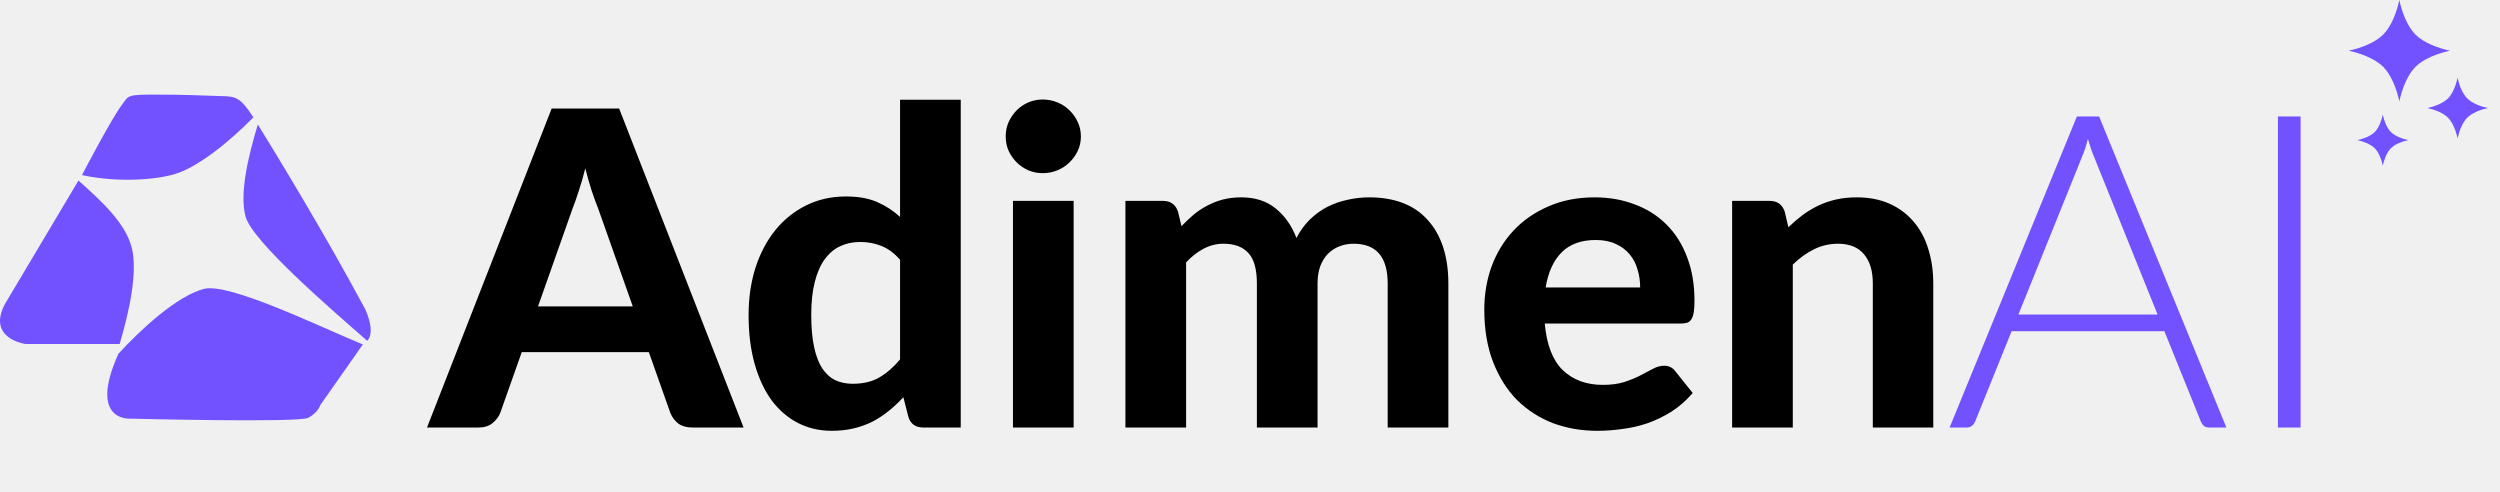
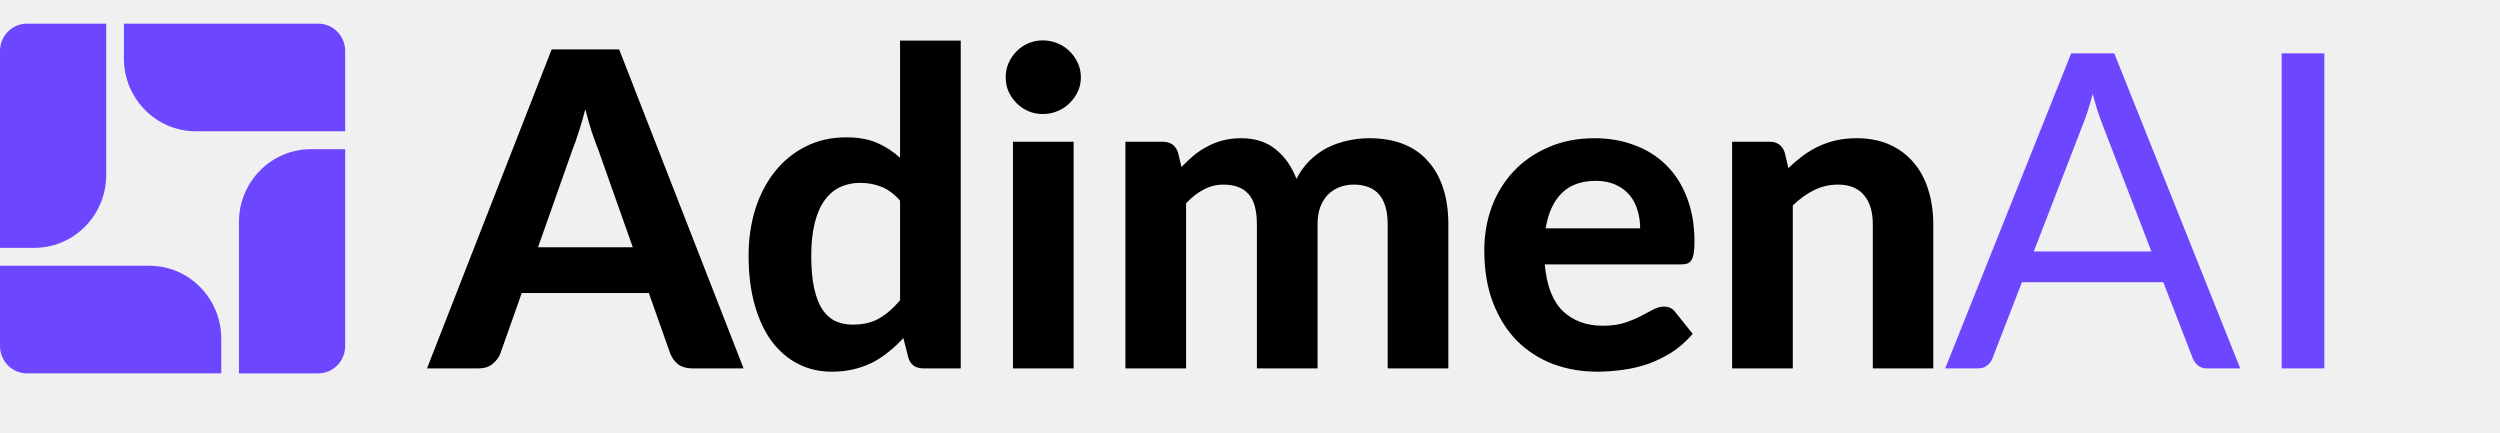
- <svg xmlns="http://www.w3.org/2000/svg" width="1057" height="208" viewBox="0 0 1057 208" fill="none">
-   <g clip-path="url(#clip0_10_111)">
-     <path d="M267.538 129.54L252.945 88.271C252.078 86.102 251.148 83.562 250.157 80.649C249.227 77.737 248.329 74.577 247.461 71.169C246.594 74.639 245.664 77.861 244.673 80.835C243.743 83.748 242.845 86.288 241.977 88.457L227.477 129.54H267.538ZM314.383 180.754H292.727C290.31 180.754 288.327 180.196 286.778 179.081C285.291 177.903 284.175 176.416 283.432 174.619L274.323 148.873H220.599L211.49 174.619C210.871 176.168 209.786 177.594 208.237 178.895C206.688 180.134 204.736 180.754 202.382 180.754H180.539L233.24 45.887H261.775L314.383 180.754ZM380.545 109.835C378.128 107.046 375.494 105.095 372.644 103.979C369.856 102.864 366.881 102.306 363.721 102.306C360.623 102.306 357.803 102.895 355.263 104.072C352.722 105.249 350.523 107.108 348.664 109.649C346.867 112.128 345.472 115.319 344.481 119.223C343.49 123.126 342.994 127.774 342.994 133.165C342.994 138.494 343.397 143.017 344.202 146.735C345.008 150.453 346.154 153.458 347.641 155.751C349.19 158.044 351.049 159.717 353.218 160.77C355.387 161.762 357.803 162.257 360.468 162.257C364.991 162.257 368.771 161.359 371.808 159.562C374.906 157.765 377.818 155.224 380.545 151.94V109.835ZM406.198 42.169V180.754H390.397C387.113 180.754 385.006 179.267 384.077 176.292L381.939 167.927C380.018 170.034 377.973 171.955 375.804 173.69C373.697 175.425 371.405 176.943 368.926 178.244C366.448 179.484 363.783 180.444 360.933 181.126C358.082 181.807 354.984 182.148 351.638 182.148C346.495 182.148 341.785 181.064 337.51 178.895C333.234 176.726 329.516 173.566 326.356 169.414C323.258 165.201 320.841 160.058 319.106 153.985C317.371 147.912 316.504 140.972 316.504 133.165C316.504 126.039 317.464 119.408 319.385 113.274C321.368 107.139 324.156 101.841 327.75 97.38C331.344 92.918 335.682 89.417 340.763 86.877C345.844 84.336 351.483 83.066 357.68 83.066C362.885 83.066 367.253 83.841 370.785 85.39C374.379 86.939 377.632 89.046 380.545 91.71V42.169H406.198ZM453.934 84.925V180.754H428.28V84.925H453.934ZM457.001 57.691C457.001 59.86 456.568 61.874 455.7 63.733C454.833 65.592 453.655 67.234 452.168 68.659C450.743 70.084 449.039 71.2 447.056 72.005C445.135 72.811 443.059 73.213 440.828 73.213C438.722 73.213 436.708 72.811 434.787 72.005C432.928 71.2 431.286 70.084 429.861 68.659C428.435 67.234 427.289 65.592 426.422 63.733C425.616 61.874 425.213 59.86 425.213 57.691C425.213 55.523 425.616 53.509 426.422 51.65C427.289 49.729 428.435 48.056 429.861 46.63C431.286 45.205 432.928 44.09 434.787 43.284C436.708 42.479 438.722 42.076 440.828 42.076C443.059 42.076 445.135 42.479 447.056 43.284C449.039 44.09 450.743 45.205 452.168 46.63C453.655 48.056 454.833 49.729 455.7 51.65C456.568 53.509 457.001 55.523 457.001 57.691ZM475.826 180.754V84.925H491.627C494.849 84.925 496.987 86.412 498.041 89.386L499.528 95.614C501.201 93.879 502.905 92.268 504.64 90.781C506.437 89.293 508.358 88.023 510.403 86.97C512.447 85.854 514.647 84.987 517.002 84.367C519.418 83.748 522.021 83.438 524.809 83.438C530.696 83.438 535.56 85.018 539.402 88.178C543.244 91.276 546.156 95.428 548.139 100.633C549.688 97.597 551.578 94.994 553.809 92.825C556.102 90.595 558.58 88.798 561.245 87.434C563.971 86.071 566.822 85.08 569.796 84.46C572.832 83.778 575.869 83.438 578.905 83.438C584.296 83.438 589.067 84.243 593.219 85.854C597.371 87.465 600.841 89.851 603.629 93.011C606.479 96.11 608.648 99.92 610.135 104.444C611.622 108.967 612.366 114.11 612.366 119.873V180.754H586.713V119.873C586.713 108.657 581.91 103.05 572.306 103.05C570.137 103.05 568.123 103.421 566.264 104.165C564.467 104.847 562.856 105.9 561.431 107.325C560.068 108.75 558.983 110.516 558.178 112.623C557.434 114.73 557.062 117.147 557.062 119.873V180.754H531.409V119.873C531.409 113.801 530.2 109.494 527.784 106.953C525.429 104.351 521.928 103.05 517.281 103.05C514.306 103.05 511.487 103.762 508.822 105.187C506.22 106.551 503.772 108.472 501.48 110.95V180.754H475.826ZM693.463 121.546C693.463 118.882 693.091 116.341 692.347 113.925C691.666 111.508 690.55 109.37 689.001 107.511C687.452 105.652 685.5 104.196 683.146 103.143C680.791 102.027 677.972 101.47 674.687 101.47C668.553 101.47 663.751 103.205 660.281 106.675C656.811 110.145 654.549 115.102 653.495 121.546H693.463ZM653.124 136.79C653.929 145.775 656.47 152.343 660.745 156.495C665.083 160.646 670.722 162.722 677.662 162.722C681.194 162.722 684.23 162.319 686.771 161.514C689.373 160.646 691.635 159.717 693.556 158.725C695.539 157.672 697.305 156.742 698.854 155.937C700.465 155.069 702.045 154.636 703.594 154.636C705.577 154.636 707.126 155.379 708.242 156.866L715.677 166.161C712.951 169.321 709.946 171.955 706.661 174.062C703.377 176.106 699.969 177.749 696.437 178.988C692.905 180.165 689.342 180.971 685.748 181.404C682.154 181.9 678.684 182.148 675.338 182.148C668.646 182.148 662.387 181.064 656.563 178.895C650.8 176.664 645.75 173.411 641.412 169.135C637.137 164.798 633.76 159.438 631.281 153.055C628.802 146.673 627.563 139.268 627.563 130.841C627.563 124.335 628.616 118.2 630.723 112.437C632.892 106.675 635.99 101.655 640.018 97.38C644.046 93.104 648.941 89.727 654.704 87.249C660.466 84.708 666.973 83.438 674.223 83.438C680.357 83.438 685.996 84.429 691.139 86.412C696.344 88.333 700.806 91.152 704.524 94.87C708.303 98.588 711.216 103.174 713.261 108.627C715.368 114.017 716.421 120.183 716.421 127.123C716.421 129.044 716.328 130.624 716.142 131.863C715.956 133.103 715.646 134.094 715.213 134.838C714.779 135.581 714.19 136.108 713.447 136.418C712.703 136.666 711.743 136.79 710.565 136.79H653.124ZM756.134 96.079C758.055 94.22 760.038 92.516 762.083 90.966C764.19 89.417 766.389 88.085 768.682 86.97C771.037 85.854 773.546 84.987 776.211 84.367C778.937 83.748 781.881 83.438 785.041 83.438C790.246 83.438 794.862 84.336 798.89 86.133C802.918 87.93 806.295 90.44 809.021 93.662C811.81 96.884 813.886 100.726 815.249 105.187C816.674 109.649 817.387 114.544 817.387 119.873V180.754H791.826V119.873C791.826 114.544 790.587 110.424 788.108 107.511C785.63 104.537 781.974 103.05 777.14 103.05C773.546 103.05 770.169 103.824 767.009 105.373C763.849 106.922 760.844 109.091 757.993 111.88V180.754H732.34V84.925H748.141C751.363 84.925 753.501 86.412 754.554 89.386L756.134 96.079Z" fill="black" />
-     <path d="M912.222 132.979L885.453 66.521C884.524 64.353 883.625 61.75 882.758 58.714C882.386 60.201 881.983 61.626 881.549 62.989C881.116 64.29 880.651 65.499 880.155 66.614L853.386 132.979H912.222ZM941.315 180.754H933.972C933.104 180.754 932.392 180.537 931.834 180.103C931.276 179.607 930.843 178.988 930.533 178.244L915.103 140.043H850.505L835.076 178.244C834.828 178.926 834.394 179.515 833.774 180.01C833.155 180.506 832.411 180.754 831.544 180.754H824.294L878.11 49.233H887.498L941.315 180.754ZM972.689 180.754H963.115V49.233H972.689V180.754Z" fill="#7252FF" />
-     <path fill-rule="evenodd" clip-rule="evenodd" d="M50.589 145.438H10.729C10.729 145.438 -5.745 143.168 2.134 128.454L33.175 76.329C42.685 84.818 52.88 94.098 55.643 104.449C58.428 114.894 54.524 132.214 50.589 145.438ZM34.663 74.019C35.808 71.824 47.136 50.177 51.525 44.328C54.515 40.342 53.504 40 65.663 40C77.822 40 85.83 40.373 94.177 40.649C99.42 40.823 101.584 40.964 107.124 49.616C97.42 59.504 83.539 71.031 73.265 73.796C62.994 76.557 47.399 76.815 34.663 74.019ZM109.013 52.636C115.403 62.967 136.99 98.214 154.307 130.539C154.927 131.697 158.802 140.471 155.272 144.105C140.518 131.188 106.646 102.14 103.801 91.49C101.161 81.601 105.107 65.542 109.013 52.636ZM153.412 145.635L135.474 171.184C135.474 171.184 134.44 174.541 130.304 176.661C126.167 178.781 55.497 177.014 55.497 177.014C55.497 177.014 36.918 178.844 50.047 149.59C59.625 139.144 74.74 125.218 86.178 122.144C96.632 119.332 135.1 138.081 153.412 145.635Z" fill="#7252FF" />
+ <svg xmlns="http://www.w3.org/2000/svg" width="1057" height="183" viewBox="0 0 1057 183" fill="none">
+   <g clip-path="url(#clip0_8_26)">
+     <path d="M267.538 104.54L252.945 63.271C252.078 61.102 251.148 58.562 250.157 55.649C249.227 52.737 248.329 49.577 247.461 46.169C246.594 49.639 245.664 52.861 244.673 55.835C243.743 58.748 242.845 61.288 241.977 63.457L227.478 104.54H267.538ZM314.384 155.754H292.727C290.31 155.754 288.327 155.196 286.778 154.081C285.291 152.903 284.176 151.416 283.432 149.619L274.323 123.873H220.599L211.491 149.619C210.871 151.168 209.787 152.594 208.237 153.895C206.688 155.134 204.736 155.754 202.382 155.754H180.539L233.24 20.887H261.775L314.384 155.754ZM380.545 84.835C378.128 82.046 375.495 80.094 372.644 78.979C369.856 77.864 366.881 77.306 363.721 77.306C360.623 77.306 357.804 77.895 355.263 79.072C352.722 80.249 350.523 82.108 348.664 84.649C346.867 87.127 345.473 90.319 344.481 94.222C343.49 98.126 342.994 102.774 342.994 108.165C342.994 113.494 343.397 118.017 344.202 121.735C345.008 125.453 346.154 128.458 347.641 130.751C349.19 133.044 351.049 134.717 353.218 135.77C355.387 136.761 357.804 137.257 360.468 137.257C364.992 137.257 368.771 136.359 371.808 134.562C374.906 132.765 377.818 130.224 380.545 126.94V84.835ZM406.198 17.169V155.754H390.397C387.113 155.754 385.006 154.267 384.077 151.292L381.939 142.927C380.018 145.034 377.973 146.955 375.804 148.69C373.698 150.425 371.405 151.943 368.926 153.244C366.448 154.484 363.783 155.444 360.933 156.126C358.082 156.807 354.984 157.148 351.638 157.148C346.495 157.148 341.786 156.064 337.51 153.895C333.234 151.726 329.517 148.566 326.356 144.414C323.258 140.201 320.841 135.057 319.106 128.985C317.371 122.912 316.504 115.972 316.504 108.165C316.504 101.039 317.464 94.408 319.385 88.274C321.368 82.139 324.157 76.841 327.751 72.38C331.345 67.918 335.682 64.417 340.763 61.877C345.844 59.336 351.483 58.066 357.68 58.066C362.885 58.066 367.253 58.84 370.785 60.39C374.379 61.939 377.632 64.046 380.545 66.71V17.169H406.198ZM453.934 59.925V155.754H428.281V59.925H453.934ZM457.001 32.691C457.001 34.86 456.568 36.874 455.7 38.733C454.833 40.592 453.655 42.234 452.168 43.659C450.743 45.084 449.039 46.2 447.056 47.005C445.135 47.811 443.059 48.213 440.829 48.213C438.722 48.213 436.708 47.811 434.787 47.005C432.928 46.2 431.286 45.084 429.861 43.659C428.436 42.234 427.289 40.592 426.422 38.733C425.616 36.874 425.213 34.86 425.213 32.691C425.213 30.522 425.616 28.509 426.422 26.65C427.289 24.729 428.436 23.056 429.861 21.63C431.286 20.205 432.928 19.09 434.787 18.284C436.708 17.479 438.722 17.076 440.829 17.076C443.059 17.076 445.135 17.479 447.056 18.284C449.039 19.09 450.743 20.205 452.168 21.63C453.655 23.056 454.833 24.729 455.7 26.65C456.568 28.509 457.001 30.522 457.001 32.691ZM475.826 155.754V59.925H491.627C494.849 59.925 496.987 61.412 498.041 64.386L499.528 70.614C501.201 68.879 502.905 67.268 504.64 65.781C506.437 64.293 508.358 63.023 510.403 61.97C512.448 60.854 514.647 59.987 517.002 59.367C519.419 58.748 522.021 58.438 524.81 58.438C530.696 58.438 535.561 60.018 539.402 63.178C543.244 66.276 546.157 70.428 548.139 75.633C549.689 72.597 551.579 69.994 553.809 67.825C556.102 65.595 558.581 63.798 561.245 62.434C563.972 61.071 566.822 60.08 569.796 59.46C572.833 58.779 575.869 58.438 578.905 58.438C584.296 58.438 589.067 59.243 593.219 60.854C597.371 62.465 600.841 64.851 603.629 68.011C606.48 71.109 608.648 74.92 610.135 79.444C611.623 83.967 612.366 89.11 612.366 94.873V155.754H586.713V94.873C586.713 83.657 581.91 78.05 572.306 78.05C570.137 78.05 568.123 78.421 566.264 79.165C564.467 79.847 562.856 80.9 561.431 82.325C560.068 83.75 558.983 85.516 558.178 87.623C557.434 89.73 557.062 92.147 557.062 94.873V155.754H531.409V94.873C531.409 88.8 530.201 84.494 527.784 81.953C525.429 79.351 521.928 78.05 517.281 78.05C514.307 78.05 511.487 78.762 508.823 80.187C506.22 81.551 503.772 83.472 501.48 85.95V155.754H475.826ZM693.463 96.546C693.463 93.882 693.091 91.341 692.348 88.924C691.666 86.508 690.551 84.37 689.002 82.511C687.452 80.652 685.5 79.196 683.146 78.142C680.791 77.027 677.972 76.469 674.688 76.469C668.553 76.469 663.751 78.204 660.281 81.675C656.811 85.145 654.549 90.102 653.496 96.546H693.463ZM653.124 111.79C653.929 120.775 656.47 127.343 660.745 131.494C665.083 135.646 670.722 137.722 677.662 137.722C681.194 137.722 684.23 137.319 686.771 136.514C689.373 135.646 691.635 134.717 693.556 133.725C695.539 132.672 697.305 131.742 698.854 130.937C700.465 130.069 702.045 129.636 703.594 129.636C705.577 129.636 707.126 130.379 708.242 131.866L715.677 141.161C712.951 144.321 709.946 146.955 706.662 149.062C703.377 151.106 699.969 152.748 696.437 153.988C692.905 155.165 689.342 155.971 685.748 156.404C682.154 156.9 678.684 157.148 675.338 157.148C668.646 157.148 662.388 156.064 656.563 153.895C650.8 151.664 645.75 148.411 641.412 144.135C637.137 139.798 633.76 134.438 631.281 128.055C628.802 121.673 627.563 114.268 627.563 105.841C627.563 99.335 628.617 93.2 630.723 87.437C632.892 81.675 635.99 76.655 640.018 72.38C644.046 68.104 648.941 64.727 654.704 62.248C660.467 59.708 666.973 58.438 674.223 58.438C680.357 58.438 685.996 59.429 691.139 61.412C696.344 63.333 700.806 66.152 704.524 69.87C708.304 73.588 711.216 78.174 713.261 83.626C715.368 89.017 716.421 95.183 716.421 102.123C716.421 104.044 716.328 105.624 716.142 106.863C715.956 108.103 715.646 109.094 715.213 109.838C714.779 110.581 714.19 111.108 713.447 111.418C712.703 111.666 711.743 111.79 710.565 111.79H653.124ZM756.134 71.079C758.055 69.22 760.038 67.516 762.083 65.966C764.19 64.417 766.39 63.085 768.682 61.97C771.037 60.854 773.547 59.987 776.211 59.367C778.937 58.748 781.881 58.438 785.041 58.438C790.246 58.438 794.863 59.336 798.89 61.133C802.918 62.93 806.295 65.44 809.022 68.662C811.81 71.884 813.886 75.726 815.249 80.187C816.674 84.649 817.387 89.544 817.387 94.873V155.754H791.826V94.873C791.826 89.544 790.587 85.423 788.108 82.511C785.63 79.537 781.974 78.05 777.141 78.05C773.547 78.05 770.169 78.824 767.009 80.373C763.849 81.922 760.844 84.091 757.993 86.88V155.754H732.34V59.925H748.141C751.363 59.925 753.501 61.412 754.554 64.386L756.134 71.079Z" fill="black" />
+     <path d="M909.62 106.306L888.707 52.117C888.087 50.506 887.436 48.647 886.755 46.54C886.073 44.372 885.422 42.079 884.803 39.662C883.502 44.681 882.169 48.864 880.806 52.21L859.893 106.306H909.62ZM947.171 155.754H933.229C931.617 155.754 930.316 155.351 929.325 154.545C928.333 153.74 927.59 152.717 927.094 151.478L914.639 119.318H854.874L842.419 151.478C842.047 152.594 841.334 153.585 840.281 154.453C839.228 155.32 837.926 155.754 836.377 155.754H822.435L875.694 22.56H893.912L947.171 155.754ZM982.725 155.754H964.693V22.56H982.725V155.754Z" fill="#6C47FF" />
+     <g clip-path="url(#clip1_8_26)">
+       <path fill-rule="evenodd" clip-rule="evenodd" d="M11.404 10H44.902V73.989C44.902 90.998 31.29 104.789 14.501 104.789H0V21.55C0 15.178 5.104 10 11.404 10ZM131.435 63.082C114.646 63.082 101.028 76.873 101.028 93.883V157.864H134.539C140.827 157.864 145.937 152.693 145.937 146.308V63.089H131.435V63.082ZM82.788 55.503C65.999 55.503 52.387 41.706 52.387 24.696V10H134.539C140.827 10 145.937 15.165 145.937 21.543V55.489H82.794L82.788 55.503ZM0 146.301C0 152.686 5.104 157.858 11.398 157.858H93.55V143.168C93.55 126.152 79.938 112.361 63.142 112.361H0V146.301Z" fill="#6C47FF" />
+     </g>
  </g>
-   <path d="M1021.26 14.615C1017.89 11.244 1015.58 5.357 1014.44 0C1013.29 5.358 1010.99 11.246 1007.61 14.618C1004.24 17.987 998.356 20.293 993 21.44C998.358 22.585 1004.25 24.89 1007.62 28.262C1010.99 31.632 1013.29 37.52 1014.44 42.877C1015.58 37.519 1017.89 31.631 1021.26 28.26C1024.63 24.89 1030.52 22.584 1035.87 21.437C1030.52 20.292 1024.63 17.985 1021.26 14.615Z" fill="#7252FF" />
-   <path d="M1043.15 41.609C1041.14 39.596 1039.76 36.077 1039.07 32.877C1038.39 36.077 1037.01 39.596 1035 41.61C1032.99 43.622 1029.47 45.001 1026.27 45.686C1029.47 46.371 1032.99 47.748 1035 49.762C1037.01 51.774 1038.39 55.293 1039.08 58.493C1039.76 55.292 1041.14 51.774 1043.15 49.761C1045.16 47.748 1048.68 46.37 1051.88 45.684C1048.68 45 1045.16 43.622 1043.15 41.609Z" fill="#7252FF" />
-   <path d="M1007.45 48.494C1006.87 51.181 1005.72 54.136 1004.03 55.826C1002.34 57.515 999.385 58.673 996.699 59.248C999.385 59.824 1002.34 60.978 1004.03 62.669C1005.72 64.36 1006.88 67.312 1007.45 70C1008.03 67.312 1009.18 64.36 1010.87 62.668C1012.56 60.978 1015.52 59.822 1018.2 59.246C1015.52 58.671 1012.56 57.515 1010.87 55.825C1009.18 54.136 1008.02 51.181 1007.45 48.494Z" fill="#7252FF" />
  <defs>
-     <clipPath id="clip0_10_111">
-       <rect width="1057" height="182.177" fill="white" transform="translate(0 25.0001)" />
+     <clipPath id="clip0_8_26">
+       <rect width="1057" height="182.177" fill="white" />
+     </clipPath>
+     <clipPath id="clip1_8_26">
+       <rect width="146" height="148" fill="white" transform="translate(0 10)" />
    </clipPath>
  </defs>
</svg>
